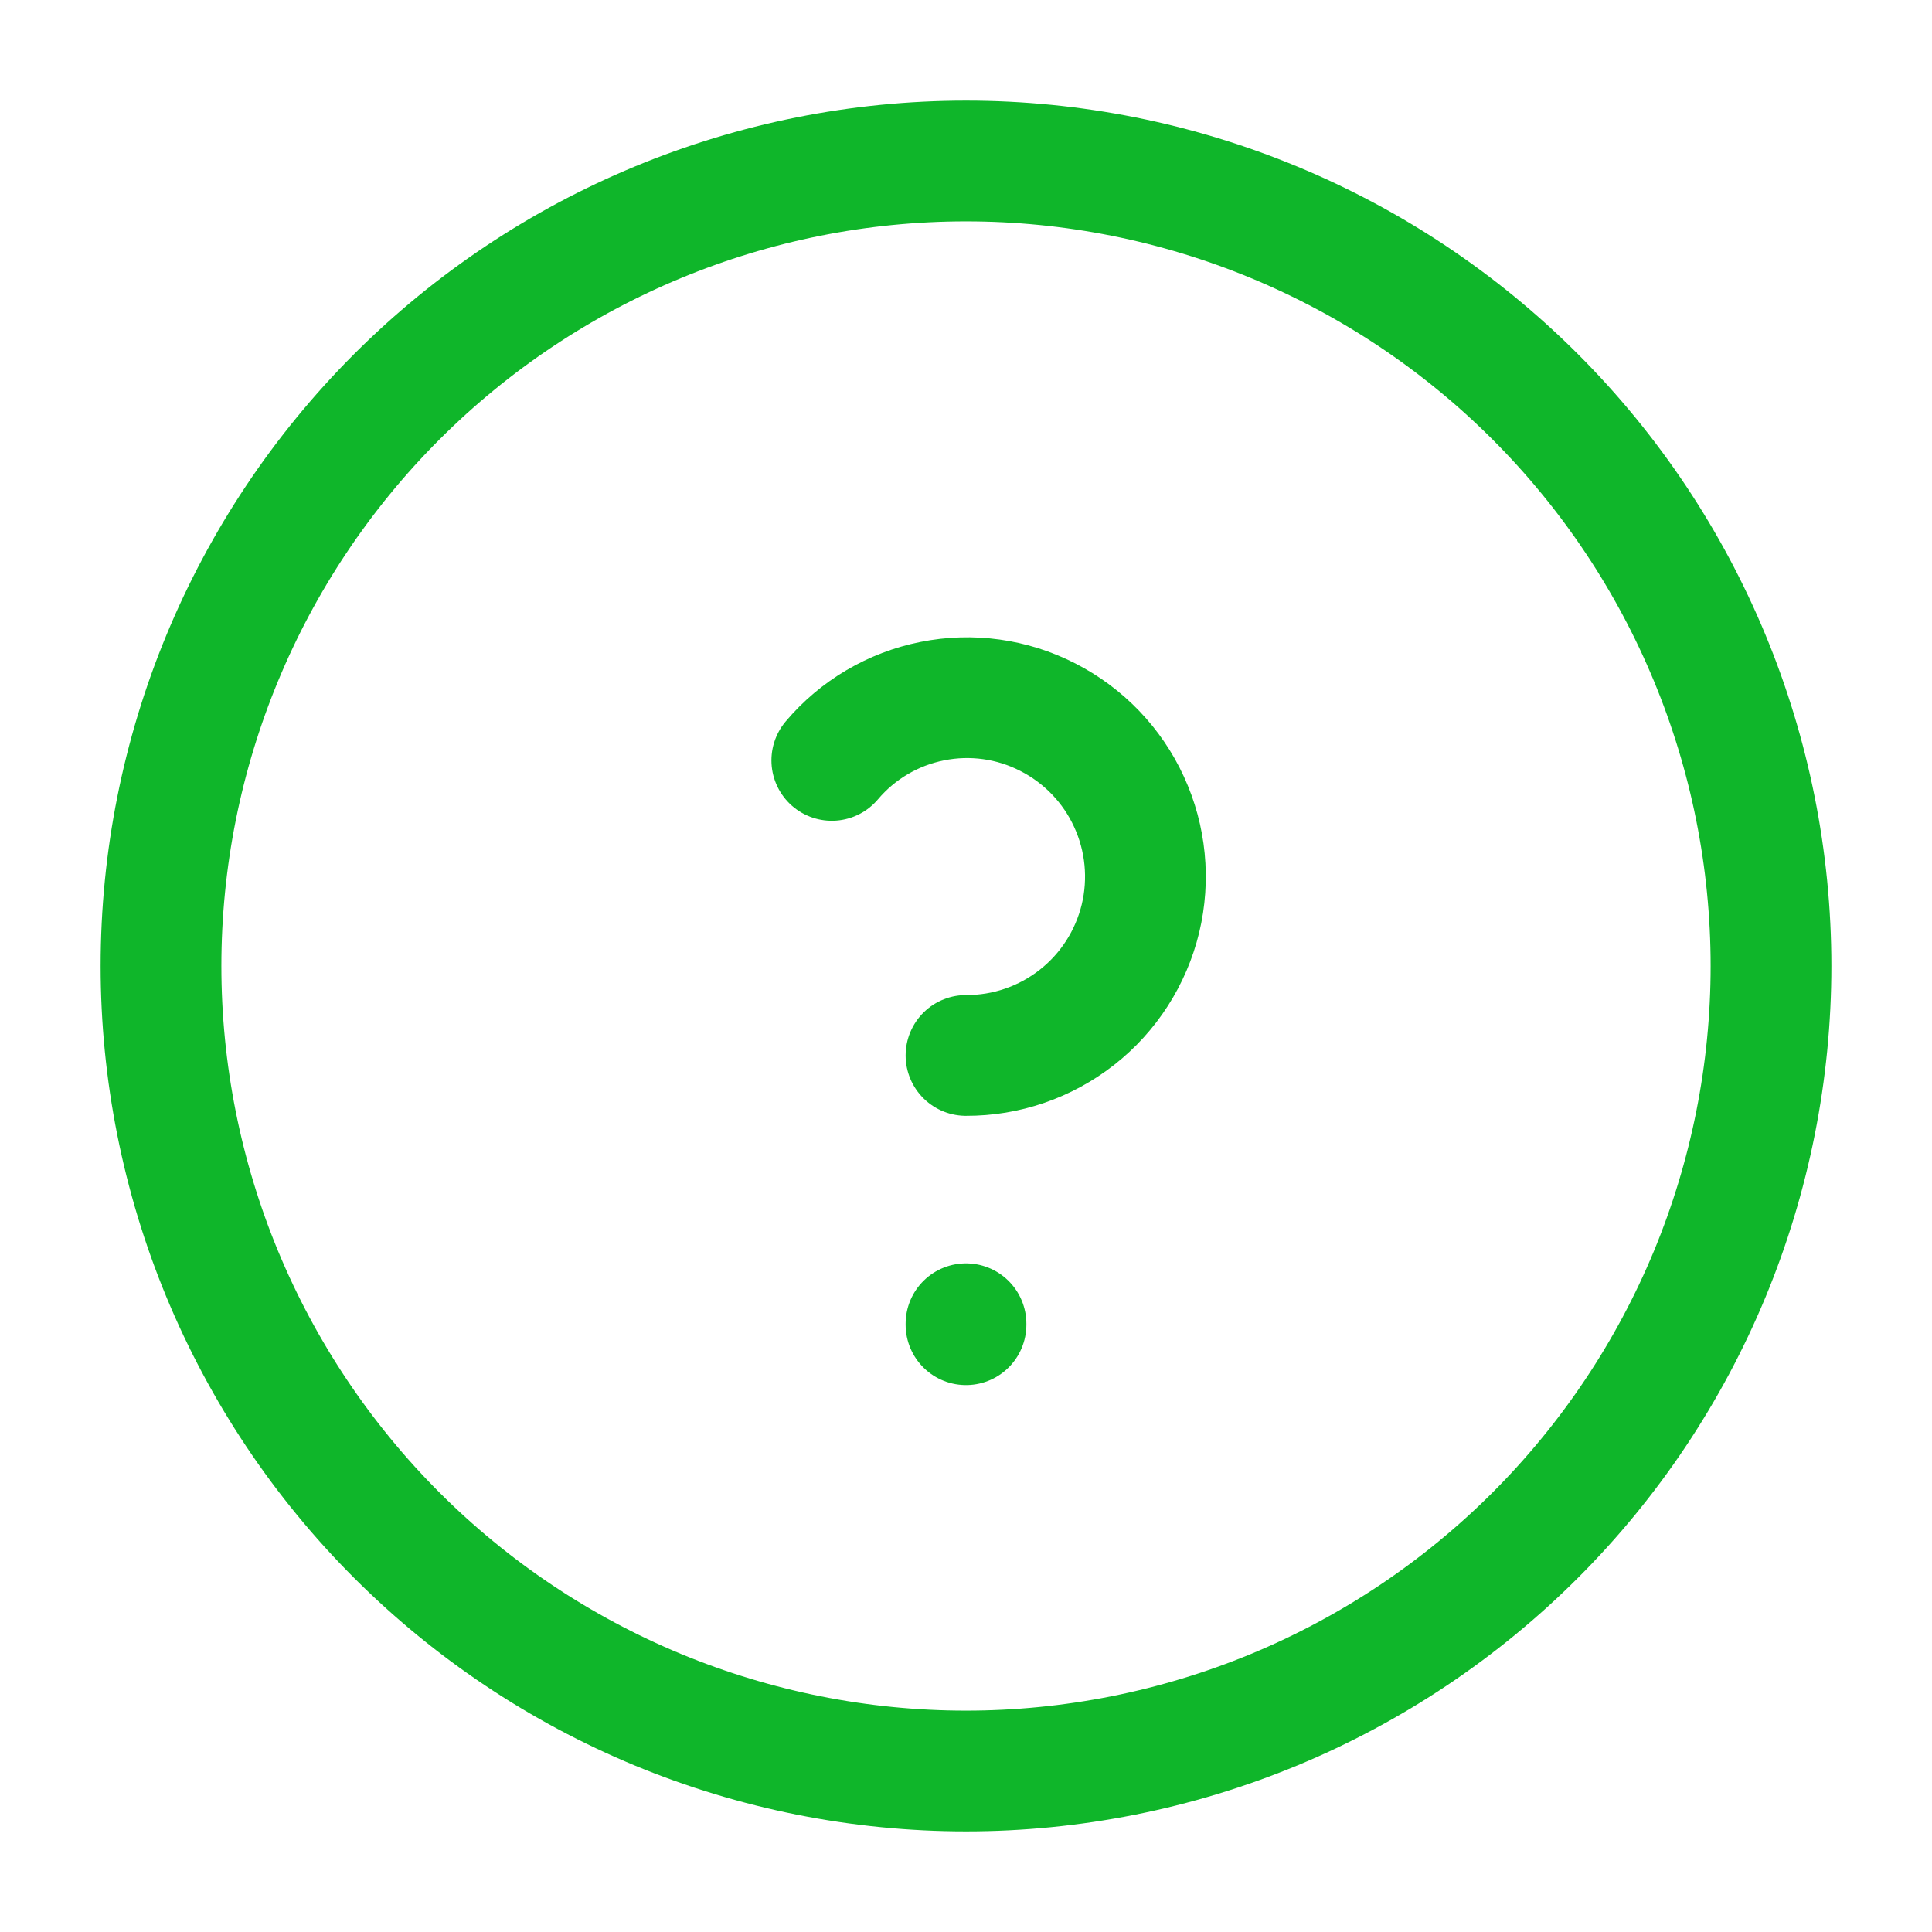
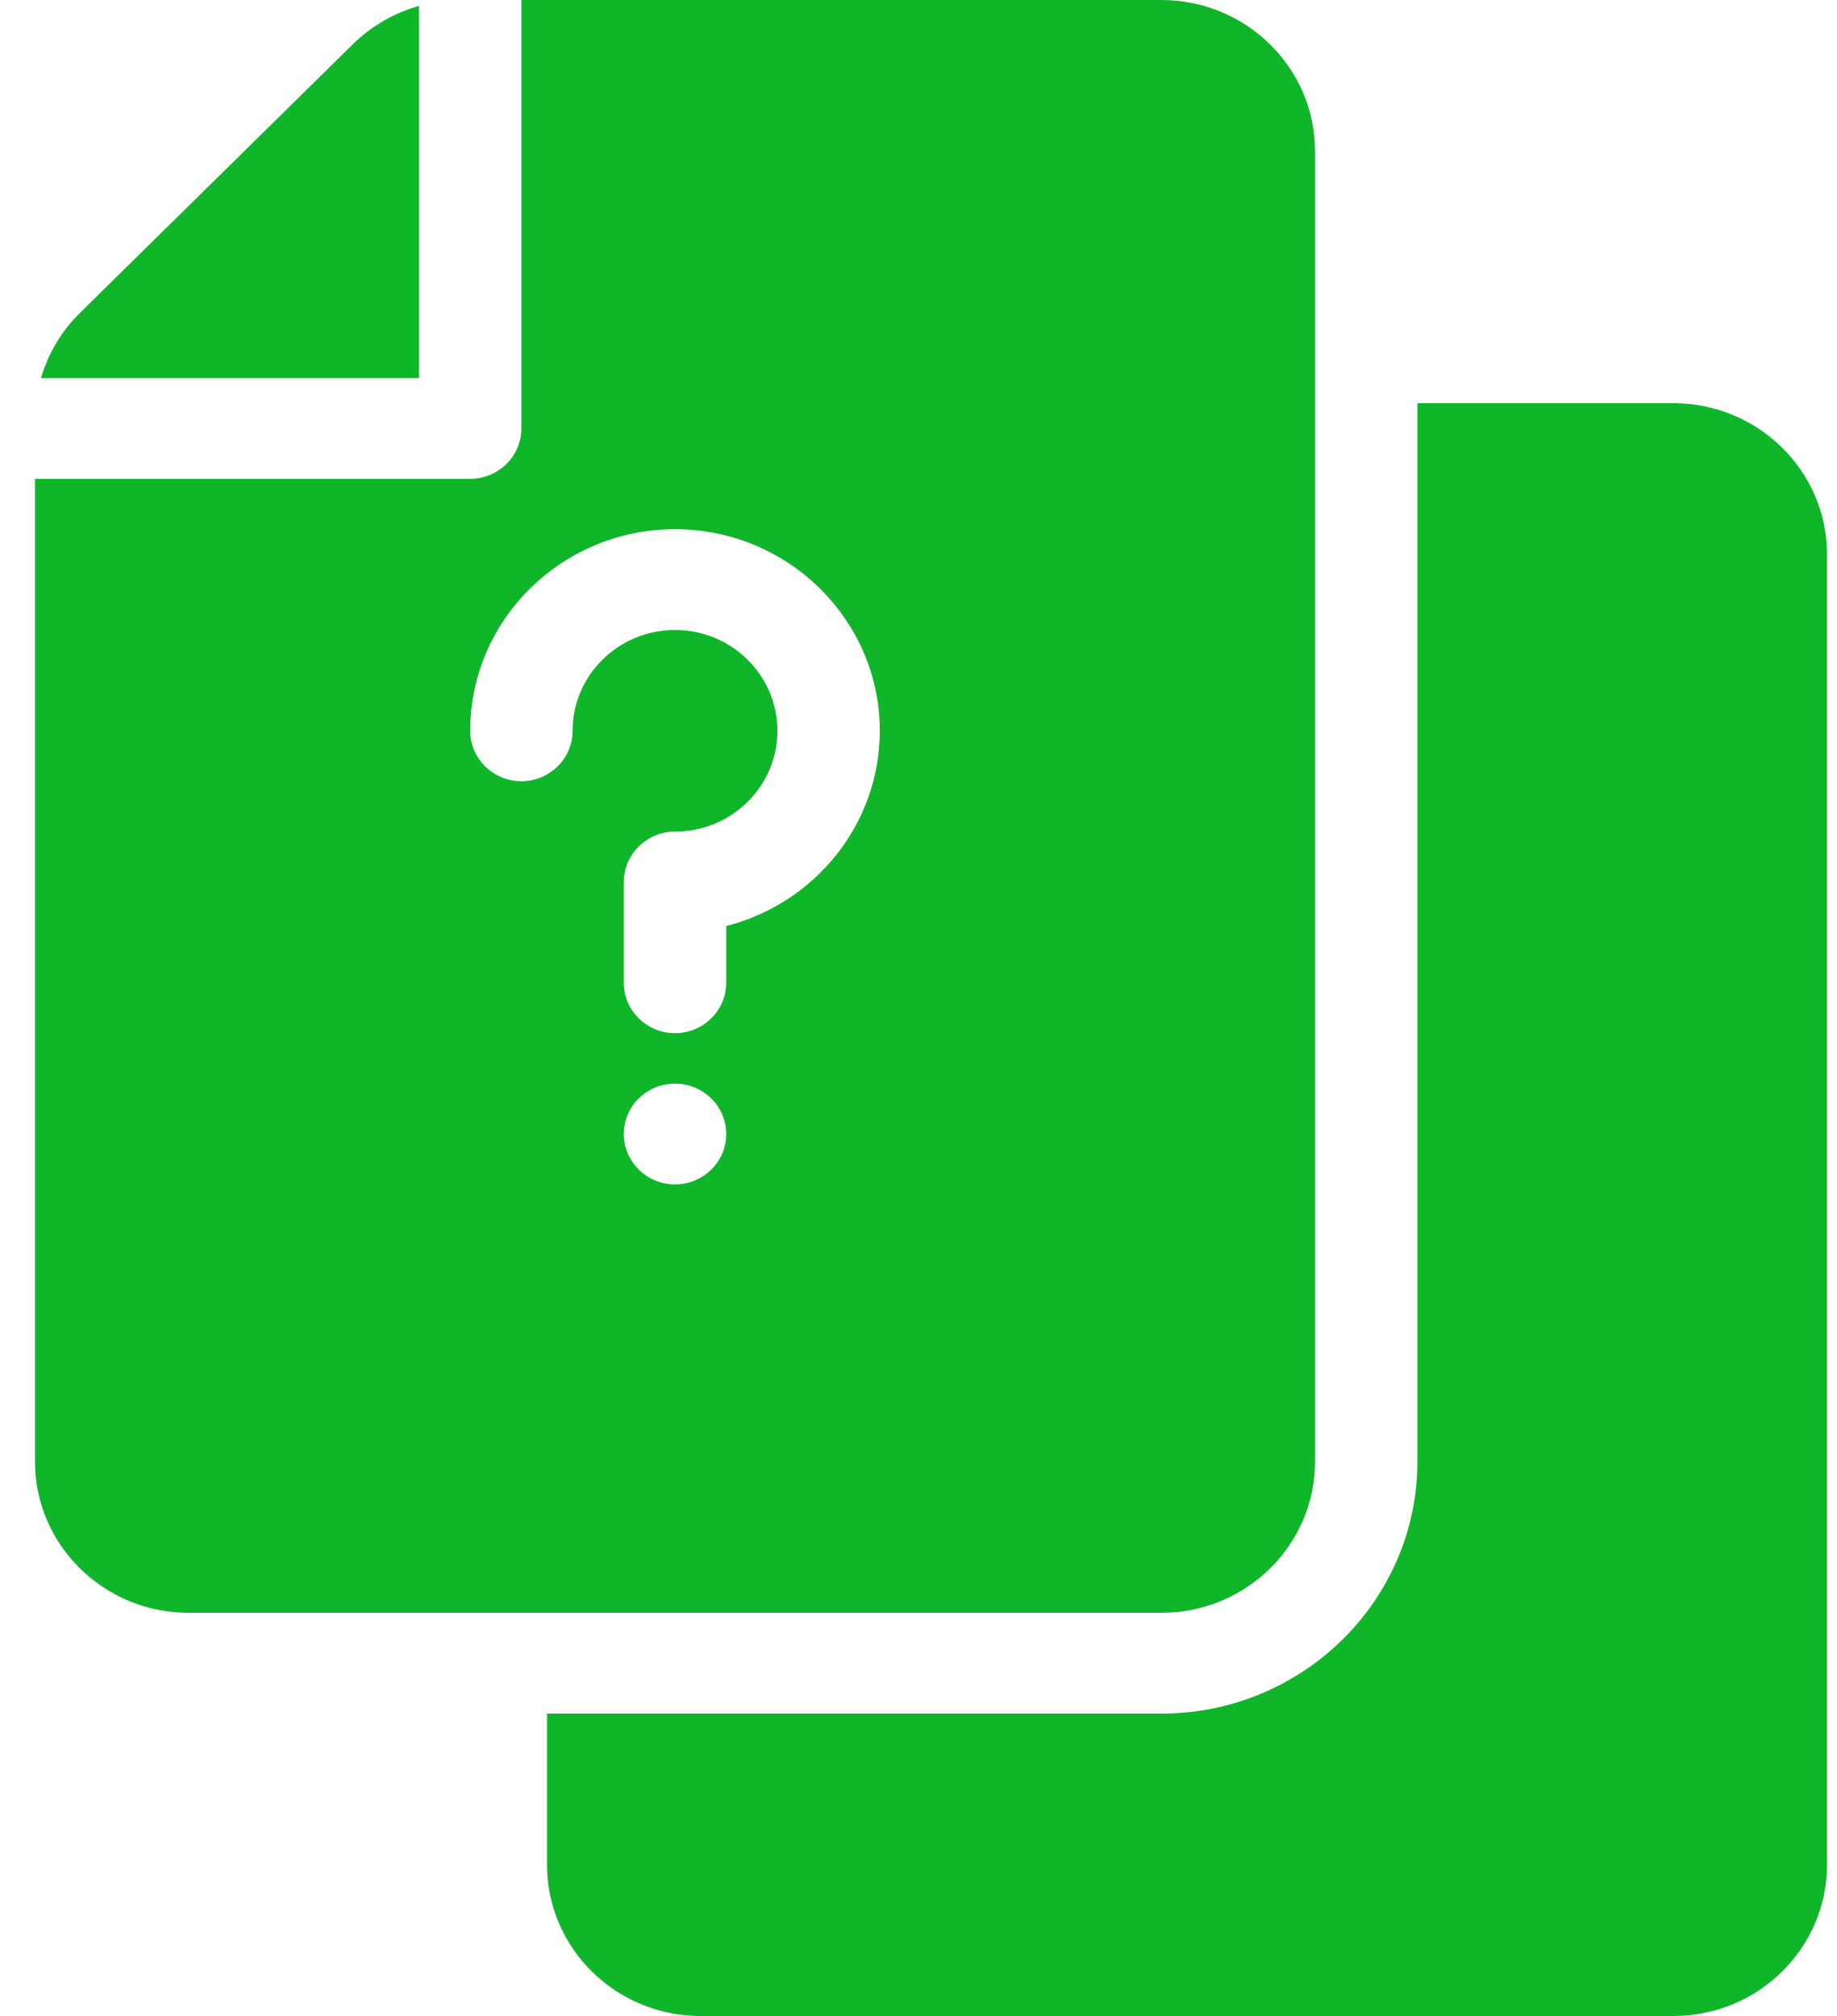
- <svg xmlns="http://www.w3.org/2000/svg" width="24" height="24" viewBox="0 0 24 24" fill="none">
-   <path d="M12 16.444V16.456M12 13.111C12.5 13.113 12.985 12.946 13.379 12.637C13.772 12.329 14.049 11.897 14.167 11.411C14.284 10.925 14.234 10.414 14.025 9.96C13.817 9.506 13.461 9.136 13.016 8.909C12.573 8.682 12.068 8.612 11.581 8.71C11.094 8.807 10.654 9.066 10.333 9.446M2 12C2 13.313 2.259 14.614 2.761 15.827C3.264 17.04 4 18.142 4.929 19.071C5.858 20 6.96 20.736 8.173 21.239C9.386 21.741 10.687 22 12 22C13.313 22 14.614 21.741 15.827 21.239C17.04 20.736 18.142 20 19.071 19.071C20 18.142 20.736 17.04 21.239 15.827C21.741 14.614 22 13.313 22 12C22 9.348 20.946 6.804 19.071 4.929C17.196 3.054 14.652 2 12 2C9.348 2 6.804 3.054 4.929 4.929C3.054 6.804 2 9.348 2 12Z" stroke="#0FB62A" stroke-width="1.5" stroke-linecap="round" stroke-linejoin="round" />
+ <svg xmlns="http://www.w3.org/2000/svg" width="41" height="45" viewBox="0 0 41 45" fill="none">
+   <path d="M40.781 12.375V41.625C40.781 43.486 39.243 45 37.353 45H15.638C13.748 45 12.21 43.486 12.21 41.625V38.25H25.924C29.075 38.25 31.638 35.727 31.638 32.625V9H37.353C39.243 9 40.781 10.514 40.781 12.375ZM9.353 0.132C8.8 0.287 8.293 0.577 7.875 0.988L1.786 6.983C1.368 7.395 1.073 7.894 0.916 8.438H9.353V0.132ZM25.924 36H4.21C2.319 36 0.781 34.486 0.781 32.625V10.688H10.495C11.126 10.688 11.638 10.184 11.638 9.562V0H25.924C27.815 0 29.353 1.514 29.353 3.375V32.625C29.353 34.486 27.815 36 25.924 36ZM16.21 25.312C16.21 24.691 15.698 24.188 15.067 24.188C14.435 24.188 13.924 24.691 13.924 25.312C13.924 25.934 14.435 26.438 15.067 26.438C15.698 26.438 16.21 25.934 16.21 25.312ZM19.638 16.312C19.638 13.831 17.587 11.812 15.067 11.812C12.546 11.812 10.495 13.831 10.495 16.312C10.495 16.933 11.008 17.438 11.638 17.438C12.269 17.438 12.781 16.933 12.781 16.312C12.781 15.072 13.806 14.062 15.067 14.062C16.328 14.062 17.353 15.072 17.353 16.312C17.353 17.553 16.328 18.562 15.067 18.562C14.436 18.562 13.924 19.067 13.924 19.688V21.938C13.924 22.558 14.436 23.062 15.067 23.062C15.698 23.062 16.21 22.558 16.21 21.938V20.67C18.179 20.169 19.638 18.406 19.638 16.312Z" fill="#0FB62A" />
</svg>
